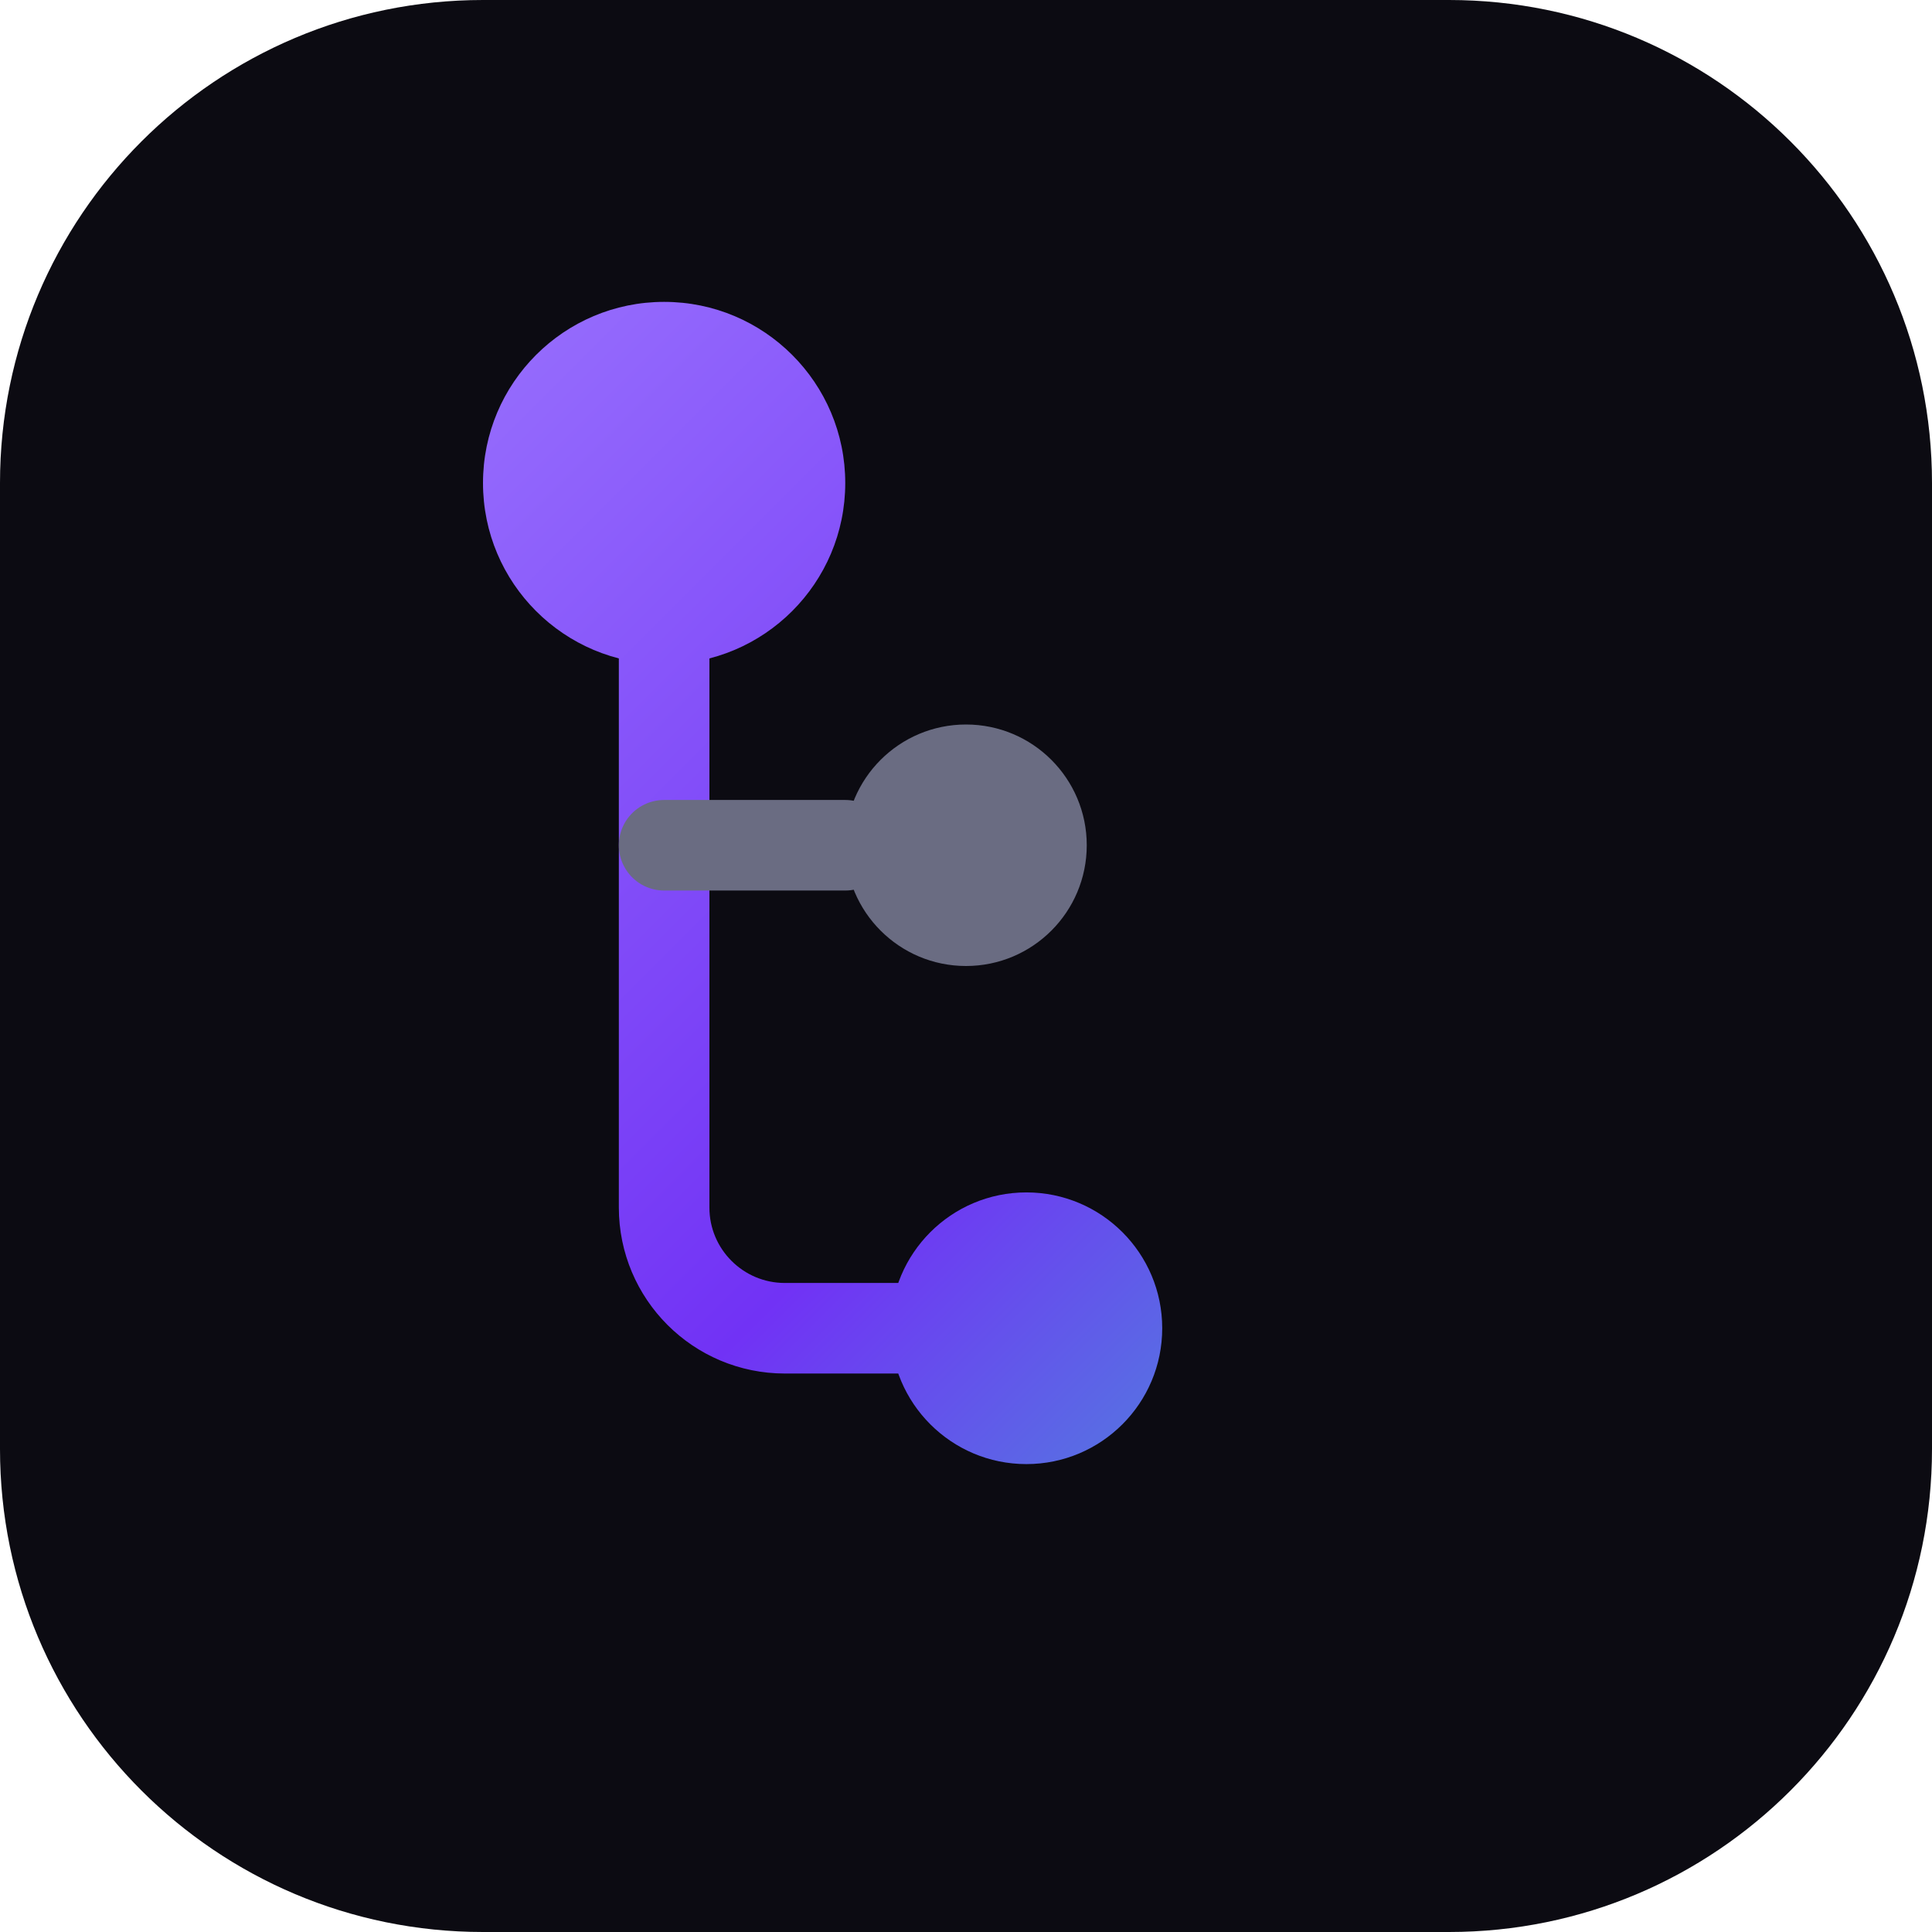
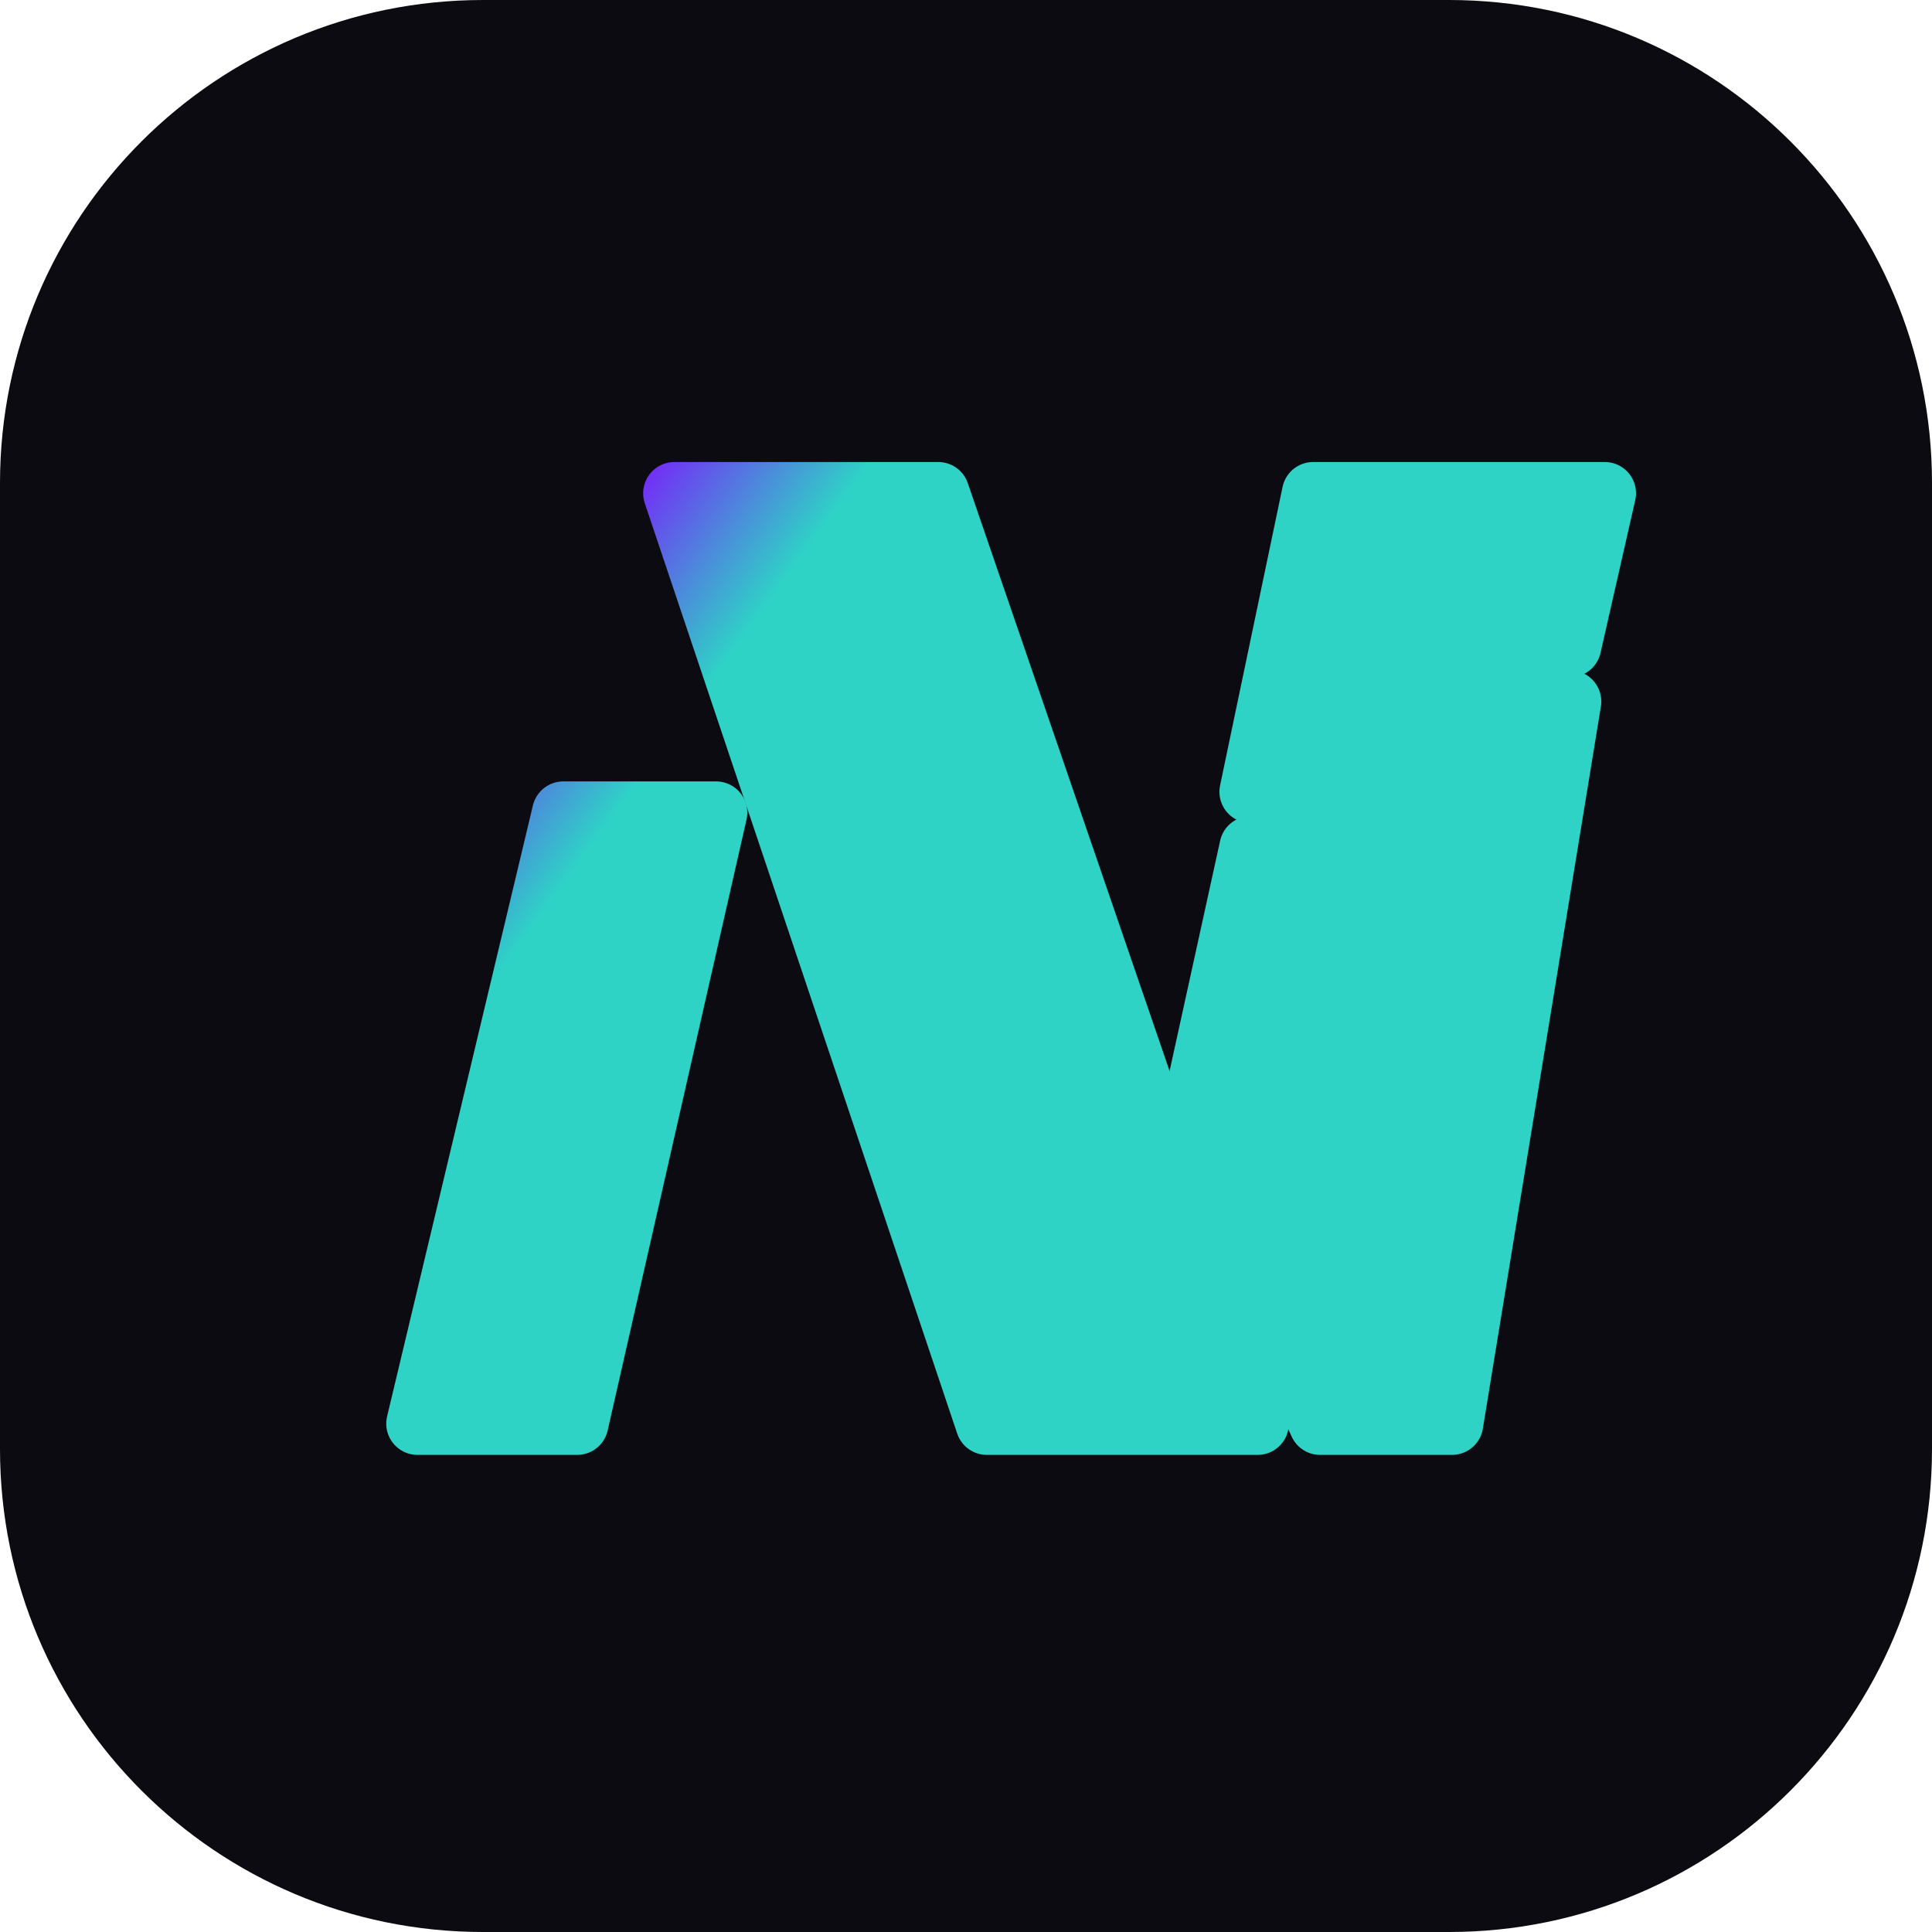
<svg xmlns="http://www.w3.org/2000/svg" viewBox="0 0 64 64" width="64" height="64">
  <defs>
-     <linearGradient id="a" x1="8" y1="8" x2="56" y2="56" gradientUnits="userSpaceOnUse">
+     <linearGradient id="a" x1="10" y1="16" x2="54" y2="48" gradientUnits="userSpaceOnUse">
      <stop stop-color="#a07dff" />
      <stop offset=".55" stop-color="#7132f5" />
      <stop offset="1" stop-color="#2ed3c6" />
    </linearGradient>
  </defs>
  <rect width="64" height="64" rx="16" fill="#0c0b12" />
-   <path d="M22 18v22a4 4 0 0 0 4 4h4" stroke="url(#a)" stroke-width="3" stroke-linecap="round" fill="none" />
-   <path d="M22 28h6" stroke="#6a6c82" stroke-width="3" stroke-linecap="round" fill="none" />
-   <circle cx="22" cy="16" r="6" fill="url(#a)" />
-   <circle cx="32" cy="28" r="4" fill="#6a6c82" />
-   <circle cx="34" cy="44" r="4.5" fill="url(#a)" />
+   <g transform="translate(9 14.5) scale(0.23)" fill="url(#a)" stroke="url(#a)" stroke-width="9" stroke-linejoin="round">
+     <path d="M42 54 L64 54 L44 142 L21 142 Z" />
+     <path d="M58 8 L96 8 L142 142 L103 142 Z" />
+     <path d="M150 8 L192 8 L187 30 L141 51 Z" />
+     <path d="M141 59 L132 100 L151 142 L170 142 L187 38 Z" />
+   </g>
</svg>
